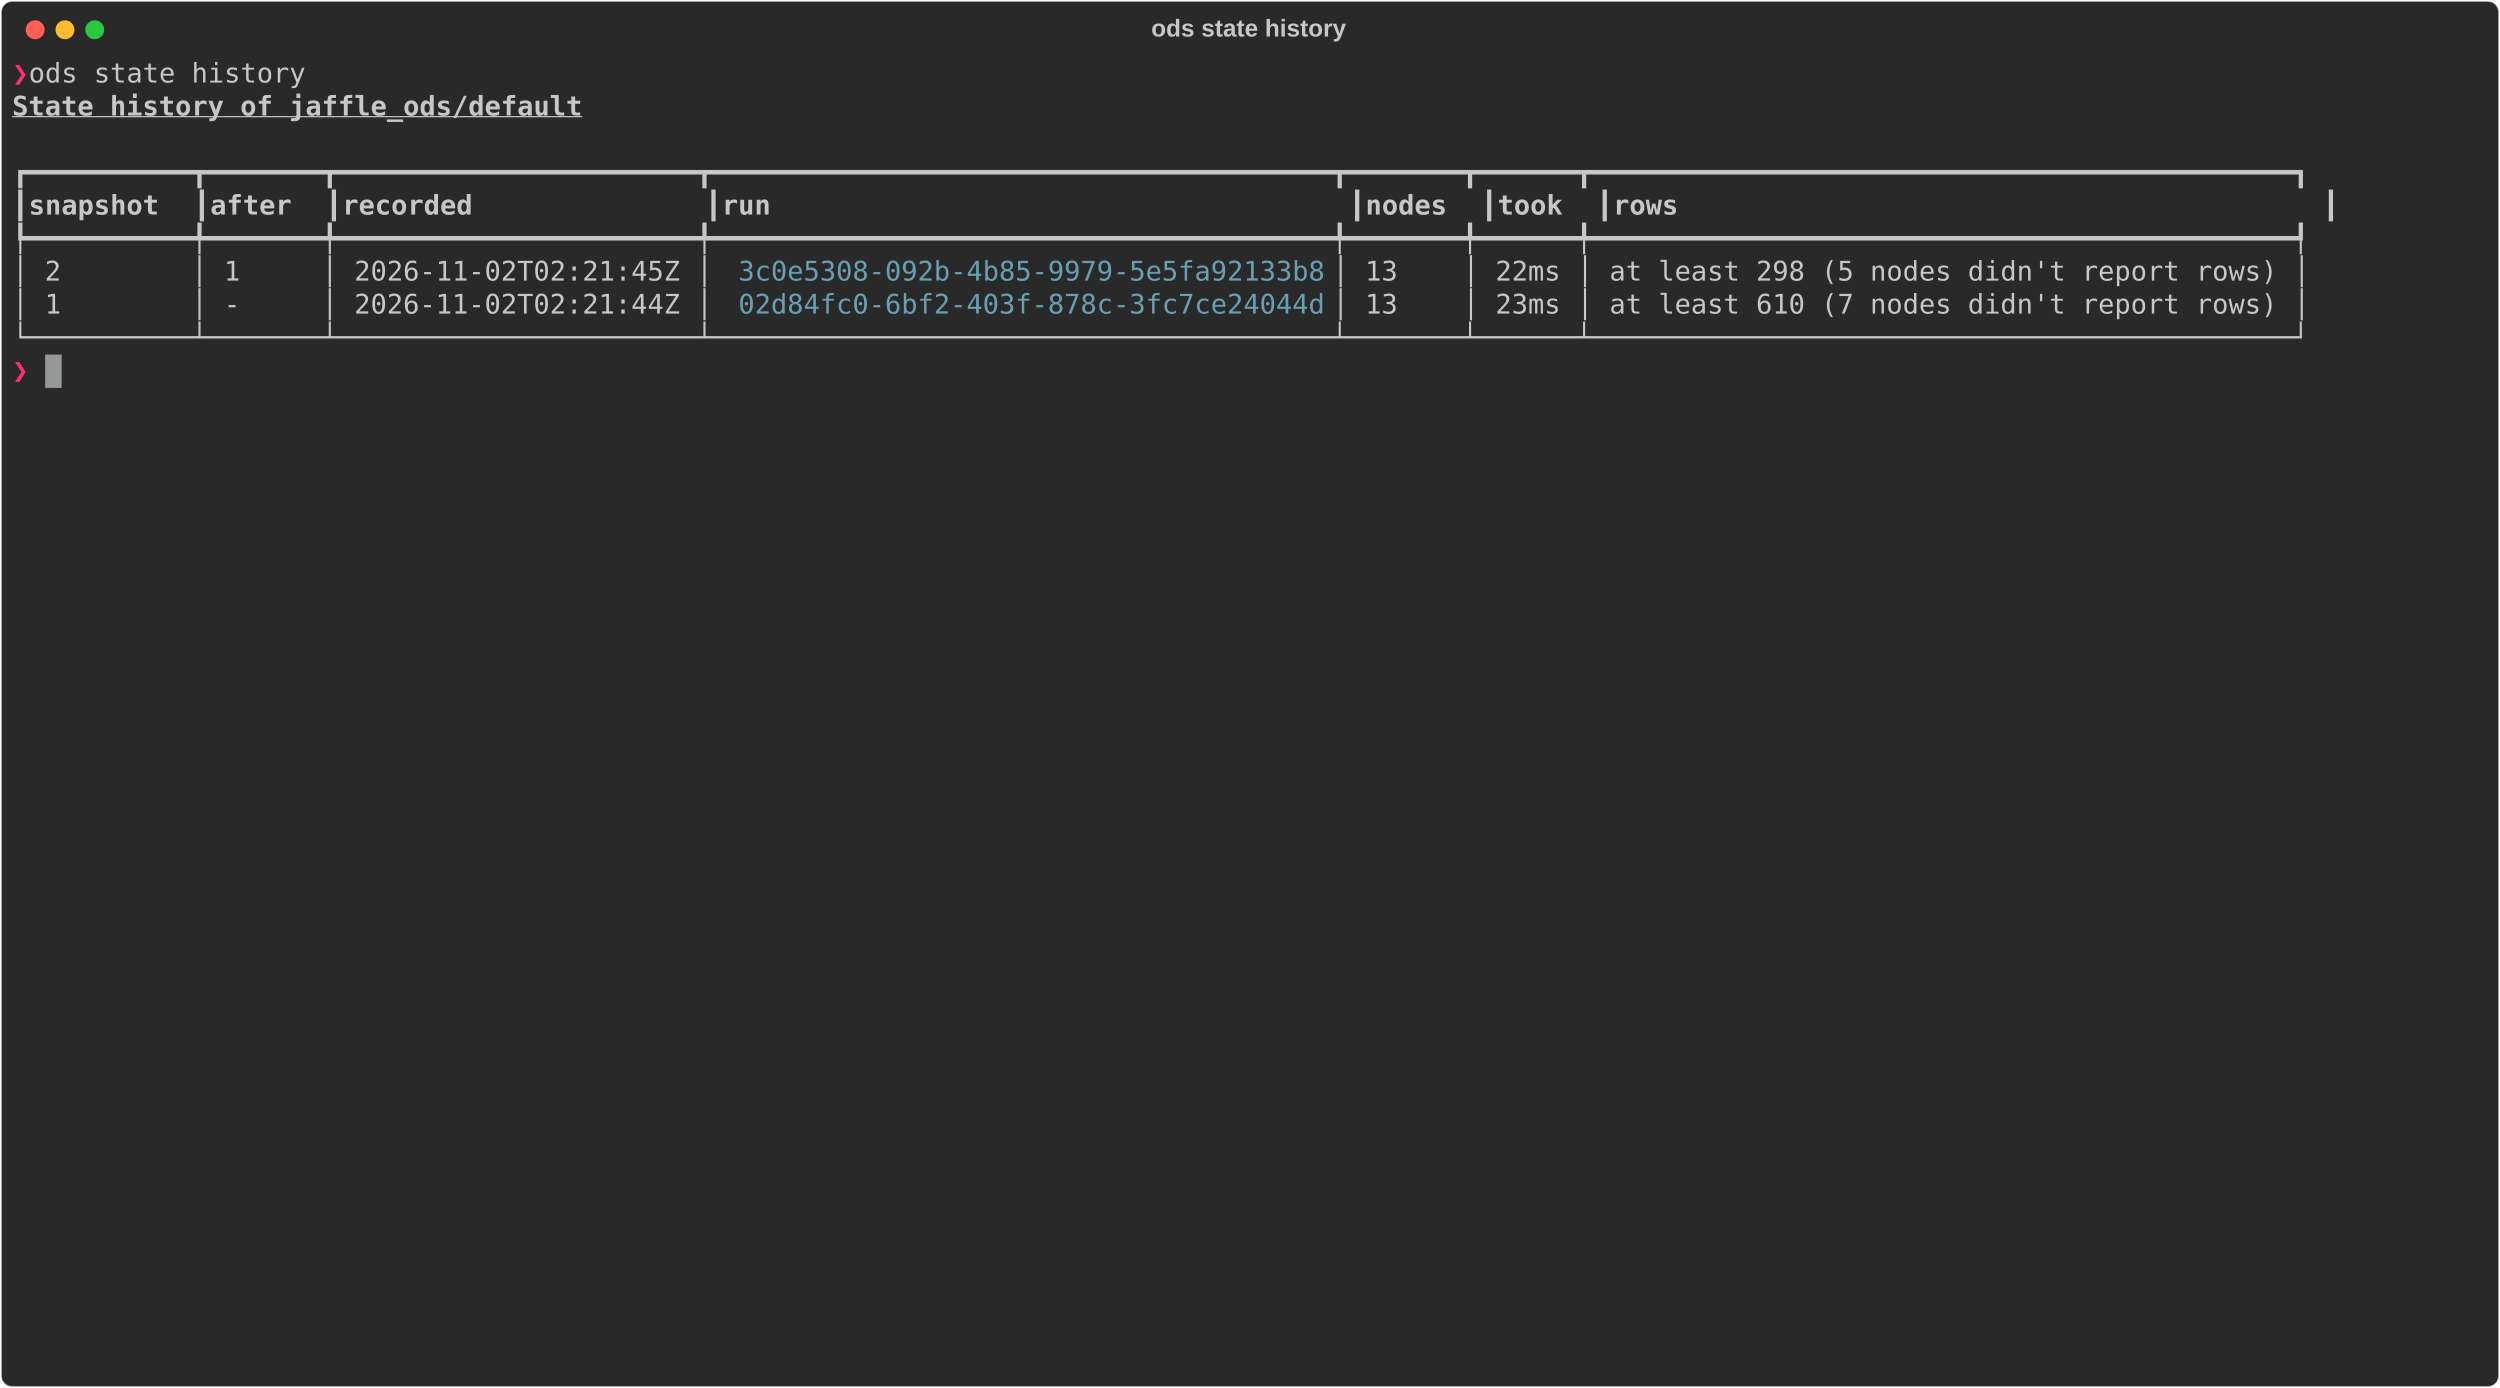
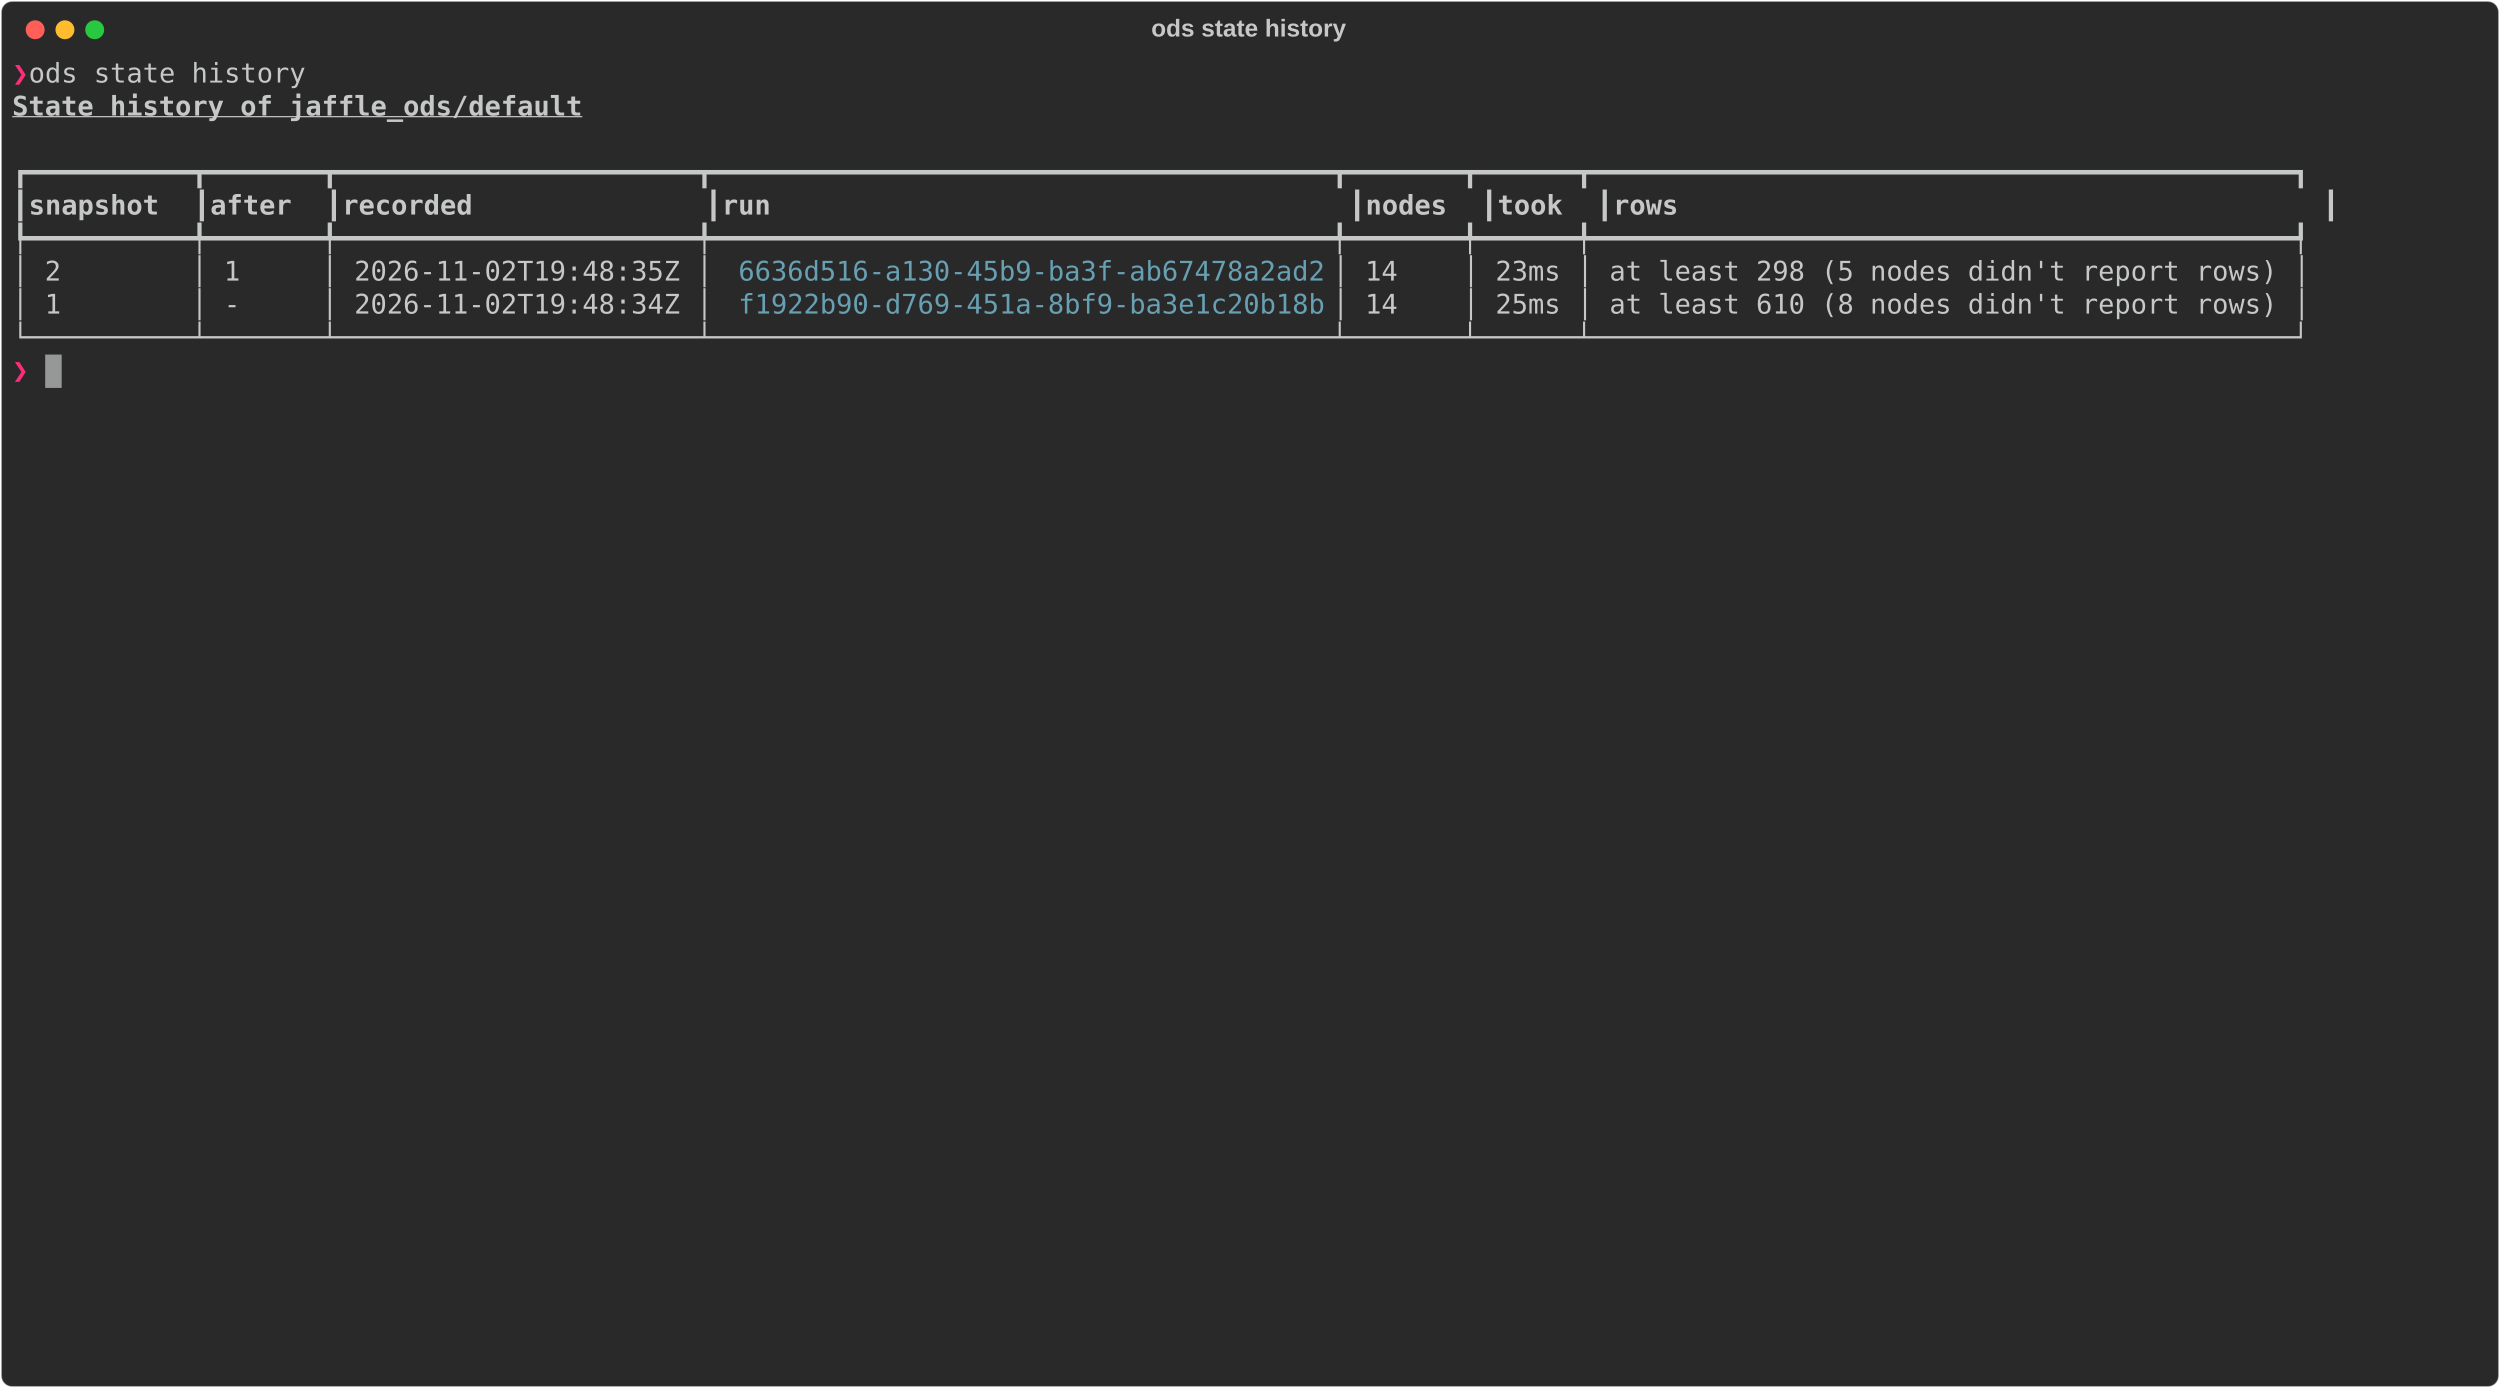
<svg xmlns="http://www.w3.org/2000/svg" class="rich-terminal" viewBox="0 0 1848 1026.0">
  <style>

    @font-face {
        font-family: "Fira Code";
        src: local("FiraCode-Regular"),
                url("https://cdnjs.cloudflare.com/ajax/libs/firacode/6.2.0/woff2/FiraCode-Regular.woff2") format("woff2"),
                url("https://cdnjs.cloudflare.com/ajax/libs/firacode/6.2.0/woff/FiraCode-Regular.woff") format("woff");
        font-style: normal;
        font-weight: 400;
    }
    @font-face {
        font-family: "Fira Code";
        src: local("FiraCode-Bold"),
                url("https://cdnjs.cloudflare.com/ajax/libs/firacode/6.2.0/woff2/FiraCode-Bold.woff2") format("woff2"),
                url("https://cdnjs.cloudflare.com/ajax/libs/firacode/6.2.0/woff/FiraCode-Bold.woff") format("woff");
        font-style: bold;
        font-weight: 700;
    }

    .rich-record-matrix {
        font-family: Fira Code, monospace;
        font-size: 20px;
        line-height: 24.4px;
        font-variant-east-asian: full-width;
    }

    .rich-record-title {
        font-size: 18px;
        font-weight: bold;
        font-family: arial;
    }

    .rich-record-r1 { fill: #ff2c7a;font-weight: bold }
.rich-record-r2 { fill: #c5c8c6 }
.rich-record-r3 { fill: #c5c8c6;font-weight: bold;text-decoration: underline; }
.rich-record-r4 { fill: #c5c8c6;font-weight: bold }
.rich-record-r5 { fill: #68a0b3 }
    </style>
  <defs>
    <clipPath id="rich-record-clip-terminal">
      <rect x="0" y="0" width="1829.0" height="975.0" />
    </clipPath>
    <clipPath id="rich-record-line-0">
      <rect x="0" y="1.5" width="1830" height="24.65" />
    </clipPath>
    <clipPath id="rich-record-line-1">
      <rect x="0" y="25.9" width="1830" height="24.65" />
    </clipPath>
    <clipPath id="rich-record-line-2">
      <rect x="0" y="50.3" width="1830" height="24.65" />
    </clipPath>
    <clipPath id="rich-record-line-3">
      <rect x="0" y="74.7" width="1830" height="24.65" />
    </clipPath>
    <clipPath id="rich-record-line-4">
      <rect x="0" y="99.1" width="1830" height="24.65" />
    </clipPath>
    <clipPath id="rich-record-line-5">
      <rect x="0" y="123.5" width="1830" height="24.65" />
    </clipPath>
    <clipPath id="rich-record-line-6">
      <rect x="0" y="147.9" width="1830" height="24.65" />
    </clipPath>
    <clipPath id="rich-record-line-7">
      <rect x="0" y="172.3" width="1830" height="24.65" />
    </clipPath>
    <clipPath id="rich-record-line-8">
      <rect x="0" y="196.7" width="1830" height="24.65" />
    </clipPath>
    <clipPath id="rich-record-line-9">
      <rect x="0" y="221.1" width="1830" height="24.65" />
    </clipPath>
    <clipPath id="rich-record-line-10">
      <rect x="0" y="245.5" width="1830" height="24.65" />
    </clipPath>
    <clipPath id="rich-record-line-11">
      <rect x="0" y="269.9" width="1830" height="24.65" />
    </clipPath>
    <clipPath id="rich-record-line-12">
      <rect x="0" y="294.3" width="1830" height="24.65" />
    </clipPath>
    <clipPath id="rich-record-line-13">
      <rect x="0" y="318.7" width="1830" height="24.65" />
    </clipPath>
    <clipPath id="rich-record-line-14">
      <rect x="0" y="343.1" width="1830" height="24.65" />
    </clipPath>
    <clipPath id="rich-record-line-15">
      <rect x="0" y="367.5" width="1830" height="24.65" />
    </clipPath>
    <clipPath id="rich-record-line-16">
      <rect x="0" y="391.9" width="1830" height="24.65" />
    </clipPath>
    <clipPath id="rich-record-line-17">
      <rect x="0" y="416.3" width="1830" height="24.65" />
    </clipPath>
    <clipPath id="rich-record-line-18">
      <rect x="0" y="440.7" width="1830" height="24.65" />
    </clipPath>
    <clipPath id="rich-record-line-19">
      <rect x="0" y="465.1" width="1830" height="24.65" />
    </clipPath>
    <clipPath id="rich-record-line-20">
      <rect x="0" y="489.5" width="1830" height="24.65" />
    </clipPath>
    <clipPath id="rich-record-line-21">
      <rect x="0" y="513.9" width="1830" height="24.65" />
    </clipPath>
    <clipPath id="rich-record-line-22">
      <rect x="0" y="538.3" width="1830" height="24.65" />
    </clipPath>
    <clipPath id="rich-record-line-23">
      <rect x="0" y="562.7" width="1830" height="24.65" />
    </clipPath>
    <clipPath id="rich-record-line-24">
      <rect x="0" y="587.1" width="1830" height="24.65" />
    </clipPath>
    <clipPath id="rich-record-line-25">
      <rect x="0" y="611.5" width="1830" height="24.65" />
    </clipPath>
    <clipPath id="rich-record-line-26">
      <rect x="0" y="635.9" width="1830" height="24.65" />
    </clipPath>
    <clipPath id="rich-record-line-27">
      <rect x="0" y="660.3" width="1830" height="24.65" />
    </clipPath>
    <clipPath id="rich-record-line-28">
      <rect x="0" y="684.7" width="1830" height="24.65" />
    </clipPath>
    <clipPath id="rich-record-line-29">
      <rect x="0" y="709.1" width="1830" height="24.65" />
    </clipPath>
    <clipPath id="rich-record-line-30">
      <rect x="0" y="733.5" width="1830" height="24.65" />
    </clipPath>
    <clipPath id="rich-record-line-31">
      <rect x="0" y="757.9" width="1830" height="24.65" />
    </clipPath>
    <clipPath id="rich-record-line-32">
      <rect x="0" y="782.3" width="1830" height="24.65" />
    </clipPath>
    <clipPath id="rich-record-line-33">
      <rect x="0" y="806.7" width="1830" height="24.65" />
    </clipPath>
    <clipPath id="rich-record-line-34">
      <rect x="0" y="831.1" width="1830" height="24.65" />
    </clipPath>
    <clipPath id="rich-record-line-35">
      <rect x="0" y="855.5" width="1830" height="24.65" />
    </clipPath>
    <clipPath id="rich-record-line-36">
      <rect x="0" y="879.9" width="1830" height="24.65" />
    </clipPath>
    <clipPath id="rich-record-line-37">
      <rect x="0" y="904.3" width="1830" height="24.65" />
    </clipPath>
    <clipPath id="rich-record-line-38">
      <rect x="0" y="928.7" width="1830" height="24.65" />
    </clipPath>
  </defs>
  <rect fill="#292929" stroke="rgba(255,255,255,0.35)" stroke-width="1" x="1" y="1" width="1846" height="1024" rx="8" />
  <text class="rich-record-title" fill="#c5c8c6" text-anchor="middle" x="923" y="27">ods state history</text>
  <g transform="translate(26,22)">
    <circle cx="0" cy="0" r="7" fill="#ff5f57" />
    <circle cx="22" cy="0" r="7" fill="#febc2e" />
    <circle cx="44" cy="0" r="7" fill="#28c840" />
  </g>
  <g transform="translate(9, 41)" clip-path="url(#rich-record-clip-terminal)">
    <g class="rich-record-matrix">
      <text class="rich-record-r1" x="0" y="20" textLength="12.2" clip-path="url(#rich-record-line-0)">❯</text>
      <text class="rich-record-r2" x="12.2" y="20" textLength="1817.8" clip-path="url(#rich-record-line-0)"> ods state history                                                                                                                                   </text>
      <text class="rich-record-r2" x="1830" y="20" textLength="12.2" clip-path="url(#rich-record-line-0)">
</text>
      <text class="rich-record-r3" x="0" y="44.4" textLength="427" clip-path="url(#rich-record-line-1)">State history of jaffle_ods/default</text>
      <text class="rich-record-r2" x="1830" y="44.4" textLength="12.2" clip-path="url(#rich-record-line-1)">
</text>
      <text class="rich-record-r2" x="1830" y="68.8" textLength="12.2" clip-path="url(#rich-record-line-2)">
</text>
      <text class="rich-record-r2" x="0" y="93.2" textLength="1830" clip-path="url(#rich-record-line-3)">┏━━━━━━━━━━┳━━━━━━━┳━━━━━━━━━━━━━━━━━━━━━━┳━━━━━━━━━━━━━━━━━━━━━━━━━━━━━━━━━━━━━━┳━━━━━━━┳━━━━━━┳━━━━━━━━━━━━━━━━━━━━━━━━━━━━━━━━━━━━━━━━━━━┓         </text>
      <text class="rich-record-r2" x="1830" y="93.2" textLength="12.2" clip-path="url(#rich-record-line-3)">
</text>
      <text class="rich-record-r2" x="0" y="117.6" textLength="12.2" clip-path="url(#rich-record-line-4)">┃</text>
      <text class="rich-record-r4" x="12.2" y="117.6" textLength="122" clip-path="url(#rich-record-line-4)"> snapshot </text>
      <text class="rich-record-r2" x="134.2" y="117.6" textLength="12.2" clip-path="url(#rich-record-line-4)">┃</text>
      <text class="rich-record-r4" x="146.4" y="117.6" textLength="85.4" clip-path="url(#rich-record-line-4)"> after </text>
      <text class="rich-record-r2" x="231.8" y="117.6" textLength="12.2" clip-path="url(#rich-record-line-4)">┃</text>
      <text class="rich-record-r4" x="244" y="117.6" textLength="268.4" clip-path="url(#rich-record-line-4)"> recorded             </text>
      <text class="rich-record-r2" x="512.4" y="117.6" textLength="12.2" clip-path="url(#rich-record-line-4)">┃</text>
      <text class="rich-record-r4" x="524.6" y="117.6" textLength="463.6" clip-path="url(#rich-record-line-4)"> run                                  </text>
      <text class="rich-record-r2" x="988.2" y="117.6" textLength="12.2" clip-path="url(#rich-record-line-4)">┃</text>
      <text class="rich-record-r4" x="1000.4" y="117.6" textLength="85.4" clip-path="url(#rich-record-line-4)"> nodes </text>
      <text class="rich-record-r2" x="1085.8" y="117.6" textLength="12.2" clip-path="url(#rich-record-line-4)">┃</text>
      <text class="rich-record-r4" x="1098" y="117.6" textLength="73.2" clip-path="url(#rich-record-line-4)"> took </text>
      <text class="rich-record-r2" x="1171.2" y="117.6" textLength="12.2" clip-path="url(#rich-record-line-4)">┃</text>
      <text class="rich-record-r4" x="1183.4" y="117.6" textLength="524.6" clip-path="url(#rich-record-line-4)"> rows                                      </text>
      <text class="rich-record-r2" x="1708" y="117.6" textLength="122" clip-path="url(#rich-record-line-4)">┃         </text>
      <text class="rich-record-r2" x="1830" y="117.6" textLength="12.2" clip-path="url(#rich-record-line-4)">
</text>
      <text class="rich-record-r2" x="0" y="142" textLength="1830" clip-path="url(#rich-record-line-5)">┡━━━━━━━━━━╇━━━━━━━╇━━━━━━━━━━━━━━━━━━━━━━╇━━━━━━━━━━━━━━━━━━━━━━━━━━━━━━━━━━━━━━╇━━━━━━━╇━━━━━━╇━━━━━━━━━━━━━━━━━━━━━━━━━━━━━━━━━━━━━━━━━━━┩         </text>
      <text class="rich-record-r2" x="1830" y="142" textLength="12.2" clip-path="url(#rich-record-line-5)">
</text>
-       <text class="rich-record-r2" x="0" y="166.4" textLength="536.8" clip-path="url(#rich-record-line-6)">│ 2        │ 1     │ 2026-11-02T02:21:45Z │ </text>
-       <text class="rich-record-r5" x="536.8" y="166.4" textLength="439.2" clip-path="url(#rich-record-line-6)">3c0e5308-092b-4b85-9979-5e5fa92133b8</text>
-       <text class="rich-record-r2" x="976" y="166.4" textLength="854" clip-path="url(#rich-record-line-6)"> │ 13    │ 22ms │ at least 298 (5 nodes didn't report rows) │         </text>
+       <text class="rich-record-r2" x="0" y="166.4" textLength="536.8" clip-path="url(#rich-record-line-6)">│ 2        │ 1     │ 2026-11-02T19:48:35Z │ </text>
+       <text class="rich-record-r5" x="536.8" y="166.4" textLength="439.2" clip-path="url(#rich-record-line-6)">6636d516-a130-45b9-ba3f-ab67478a2ad2</text>
+       <text class="rich-record-r2" x="976" y="166.4" textLength="854" clip-path="url(#rich-record-line-6)"> │ 14    │ 23ms │ at least 298 (5 nodes didn't report rows) │         </text>
      <text class="rich-record-r2" x="1830" y="166.4" textLength="12.2" clip-path="url(#rich-record-line-6)">
</text>
-       <text class="rich-record-r2" x="0" y="190.8" textLength="536.8" clip-path="url(#rich-record-line-7)">│ 1        │ -     │ 2026-11-02T02:21:44Z │ </text>
-       <text class="rich-record-r5" x="536.8" y="190.8" textLength="439.2" clip-path="url(#rich-record-line-7)">02d84fc0-6bf2-403f-878c-3fc7ce24044d</text>
-       <text class="rich-record-r2" x="976" y="190.8" textLength="854" clip-path="url(#rich-record-line-7)"> │ 13    │ 23ms │ at least 610 (7 nodes didn't report rows) │         </text>
+       <text class="rich-record-r2" x="0" y="190.8" textLength="536.8" clip-path="url(#rich-record-line-7)">│ 1        │ -     │ 2026-11-02T19:48:34Z │ </text>
+       <text class="rich-record-r5" x="536.8" y="190.8" textLength="439.2" clip-path="url(#rich-record-line-7)">f1922b90-d769-451a-8bf9-ba3e1c20b18b</text>
+       <text class="rich-record-r2" x="976" y="190.8" textLength="854" clip-path="url(#rich-record-line-7)"> │ 14    │ 25ms │ at least 610 (8 nodes didn't report rows) │         </text>
      <text class="rich-record-r2" x="1830" y="190.8" textLength="12.2" clip-path="url(#rich-record-line-7)">
</text>
      <text class="rich-record-r2" x="0" y="215.2" textLength="1830" clip-path="url(#rich-record-line-8)">└──────────┴───────┴──────────────────────┴──────────────────────────────────────┴───────┴──────┴───────────────────────────────────────────┘         </text>
      <text class="rich-record-r2" x="1830" y="215.2" textLength="12.2" clip-path="url(#rich-record-line-8)">
</text>
      <text class="rich-record-r1" x="0" y="239.6" textLength="12.2" clip-path="url(#rich-record-line-9)">❯</text>
      <text class="rich-record-r2" x="1830" y="239.6" textLength="12.2" clip-path="url(#rich-record-line-9)">
</text>
      <text class="rich-record-r2" x="1830" y="264" textLength="12.2" clip-path="url(#rich-record-line-10)">
</text>
      <text class="rich-record-r2" x="1830" y="288.4" textLength="12.2" clip-path="url(#rich-record-line-11)">
</text>
      <text class="rich-record-r2" x="1830" y="312.8" textLength="12.2" clip-path="url(#rich-record-line-12)">
</text>
      <text class="rich-record-r2" x="1830" y="337.2" textLength="12.2" clip-path="url(#rich-record-line-13)">
</text>
      <text class="rich-record-r2" x="1830" y="361.6" textLength="12.2" clip-path="url(#rich-record-line-14)">
</text>
      <text class="rich-record-r2" x="1830" y="386" textLength="12.2" clip-path="url(#rich-record-line-15)">
</text>
      <text class="rich-record-r2" x="1830" y="410.4" textLength="12.2" clip-path="url(#rich-record-line-16)">
</text>
      <text class="rich-record-r2" x="1830" y="434.8" textLength="12.2" clip-path="url(#rich-record-line-17)">
</text>
      <text class="rich-record-r2" x="1830" y="459.2" textLength="12.2" clip-path="url(#rich-record-line-18)">
</text>
      <text class="rich-record-r2" x="1830" y="483.6" textLength="12.2" clip-path="url(#rich-record-line-19)">
</text>
      <text class="rich-record-r2" x="1830" y="508" textLength="12.2" clip-path="url(#rich-record-line-20)">
</text>
      <text class="rich-record-r2" x="1830" y="532.4" textLength="12.2" clip-path="url(#rich-record-line-21)">
</text>
      <text class="rich-record-r2" x="1830" y="556.8" textLength="12.2" clip-path="url(#rich-record-line-22)">
</text>
      <text class="rich-record-r2" x="1830" y="581.2" textLength="12.2" clip-path="url(#rich-record-line-23)">
</text>
      <text class="rich-record-r2" x="1830" y="605.6" textLength="12.2" clip-path="url(#rich-record-line-24)">
</text>
      <text class="rich-record-r2" x="1830" y="630" textLength="12.2" clip-path="url(#rich-record-line-25)">
</text>
      <text class="rich-record-r2" x="1830" y="654.4" textLength="12.2" clip-path="url(#rich-record-line-26)">
</text>
      <text class="rich-record-r2" x="1830" y="678.8" textLength="12.2" clip-path="url(#rich-record-line-27)">
</text>
      <text class="rich-record-r2" x="1830" y="703.2" textLength="12.2" clip-path="url(#rich-record-line-28)">
</text>
      <text class="rich-record-r2" x="1830" y="727.6" textLength="12.2" clip-path="url(#rich-record-line-29)">
</text>
      <text class="rich-record-r2" x="1830" y="752" textLength="12.2" clip-path="url(#rich-record-line-30)">
</text>
      <text class="rich-record-r2" x="1830" y="776.4" textLength="12.2" clip-path="url(#rich-record-line-31)">
</text>
      <text class="rich-record-r2" x="1830" y="800.8" textLength="12.2" clip-path="url(#rich-record-line-32)">
</text>
      <text class="rich-record-r2" x="1830" y="825.2" textLength="12.2" clip-path="url(#rich-record-line-33)">
</text>
      <text class="rich-record-r2" x="1830" y="849.6" textLength="12.2" clip-path="url(#rich-record-line-34)">
</text>
      <text class="rich-record-r2" x="1830" y="874" textLength="12.2" clip-path="url(#rich-record-line-35)">
</text>
      <text class="rich-record-r2" x="1830" y="898.4" textLength="12.2" clip-path="url(#rich-record-line-36)">
</text>
      <text class="rich-record-r2" x="1830" y="922.8" textLength="12.2" clip-path="url(#rich-record-line-37)">
</text>
      <text class="rich-record-r2" x="1830" y="947.2" textLength="12.2" clip-path="url(#rich-record-line-38)">
</text>
      <rect x="24.4" y="221.1" width="12.2" height="24.65" fill="#c5c8c6" opacity="0.7" />
    </g>
  </g>
</svg>
